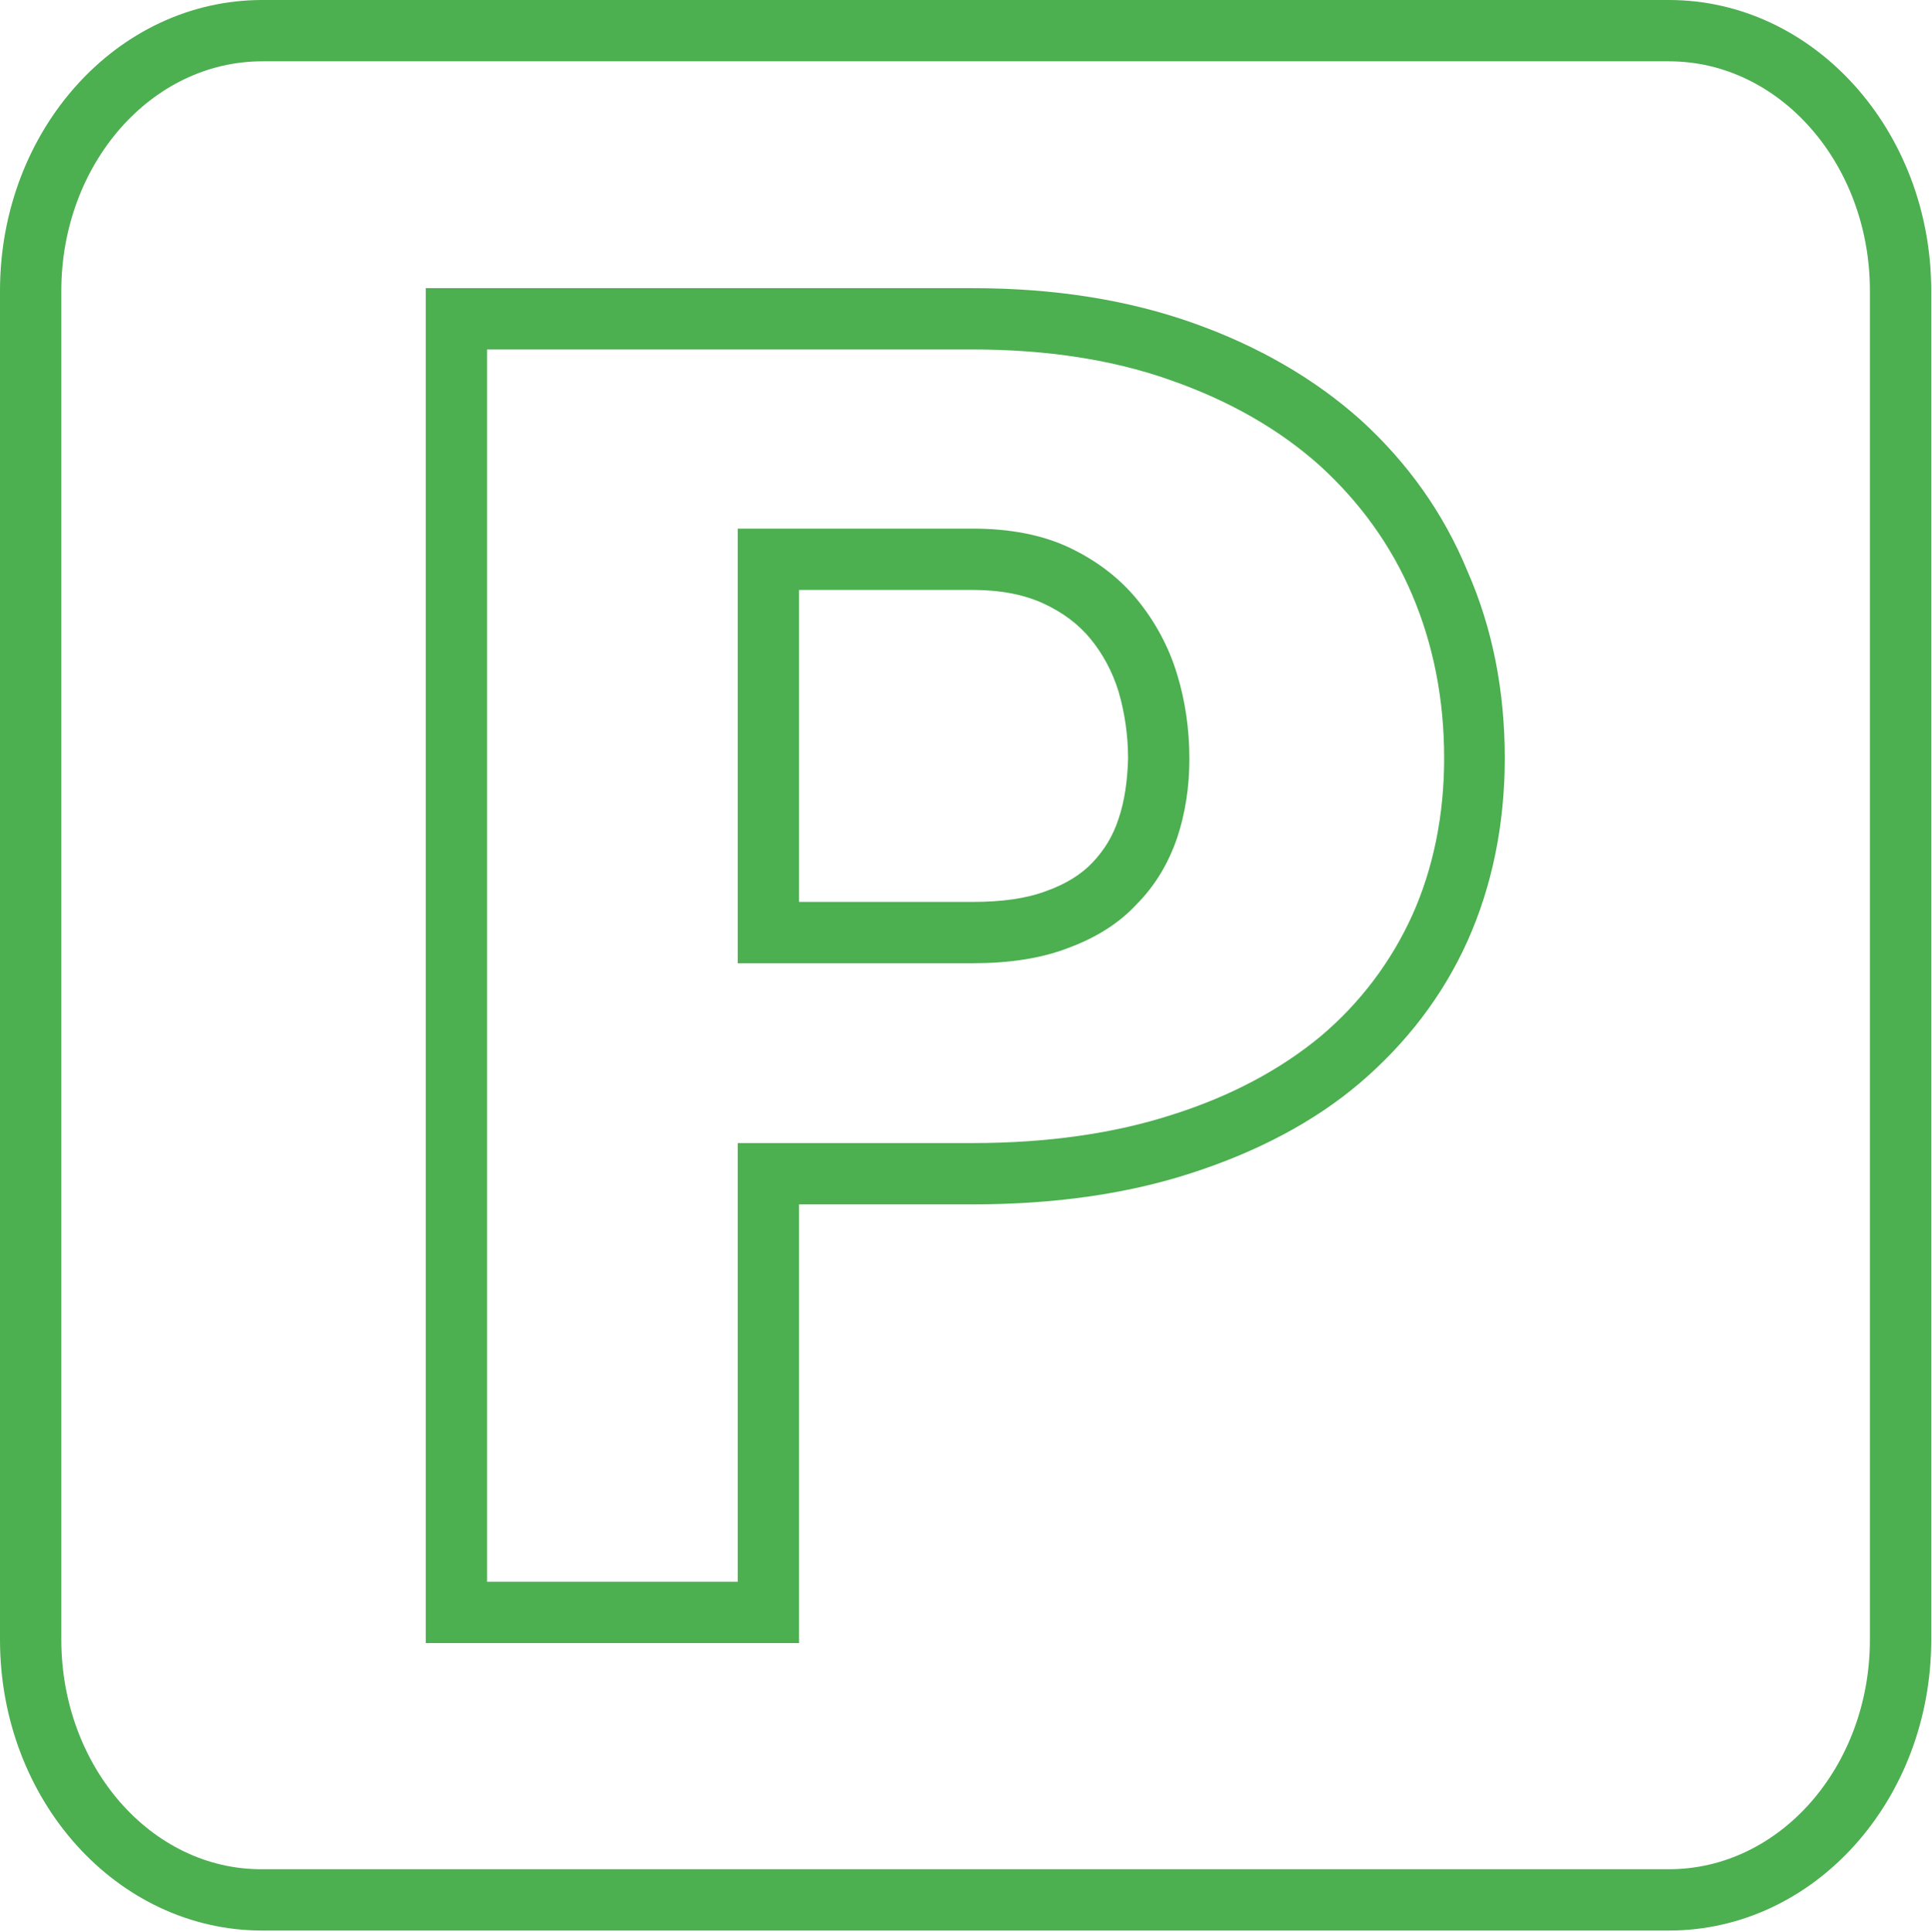
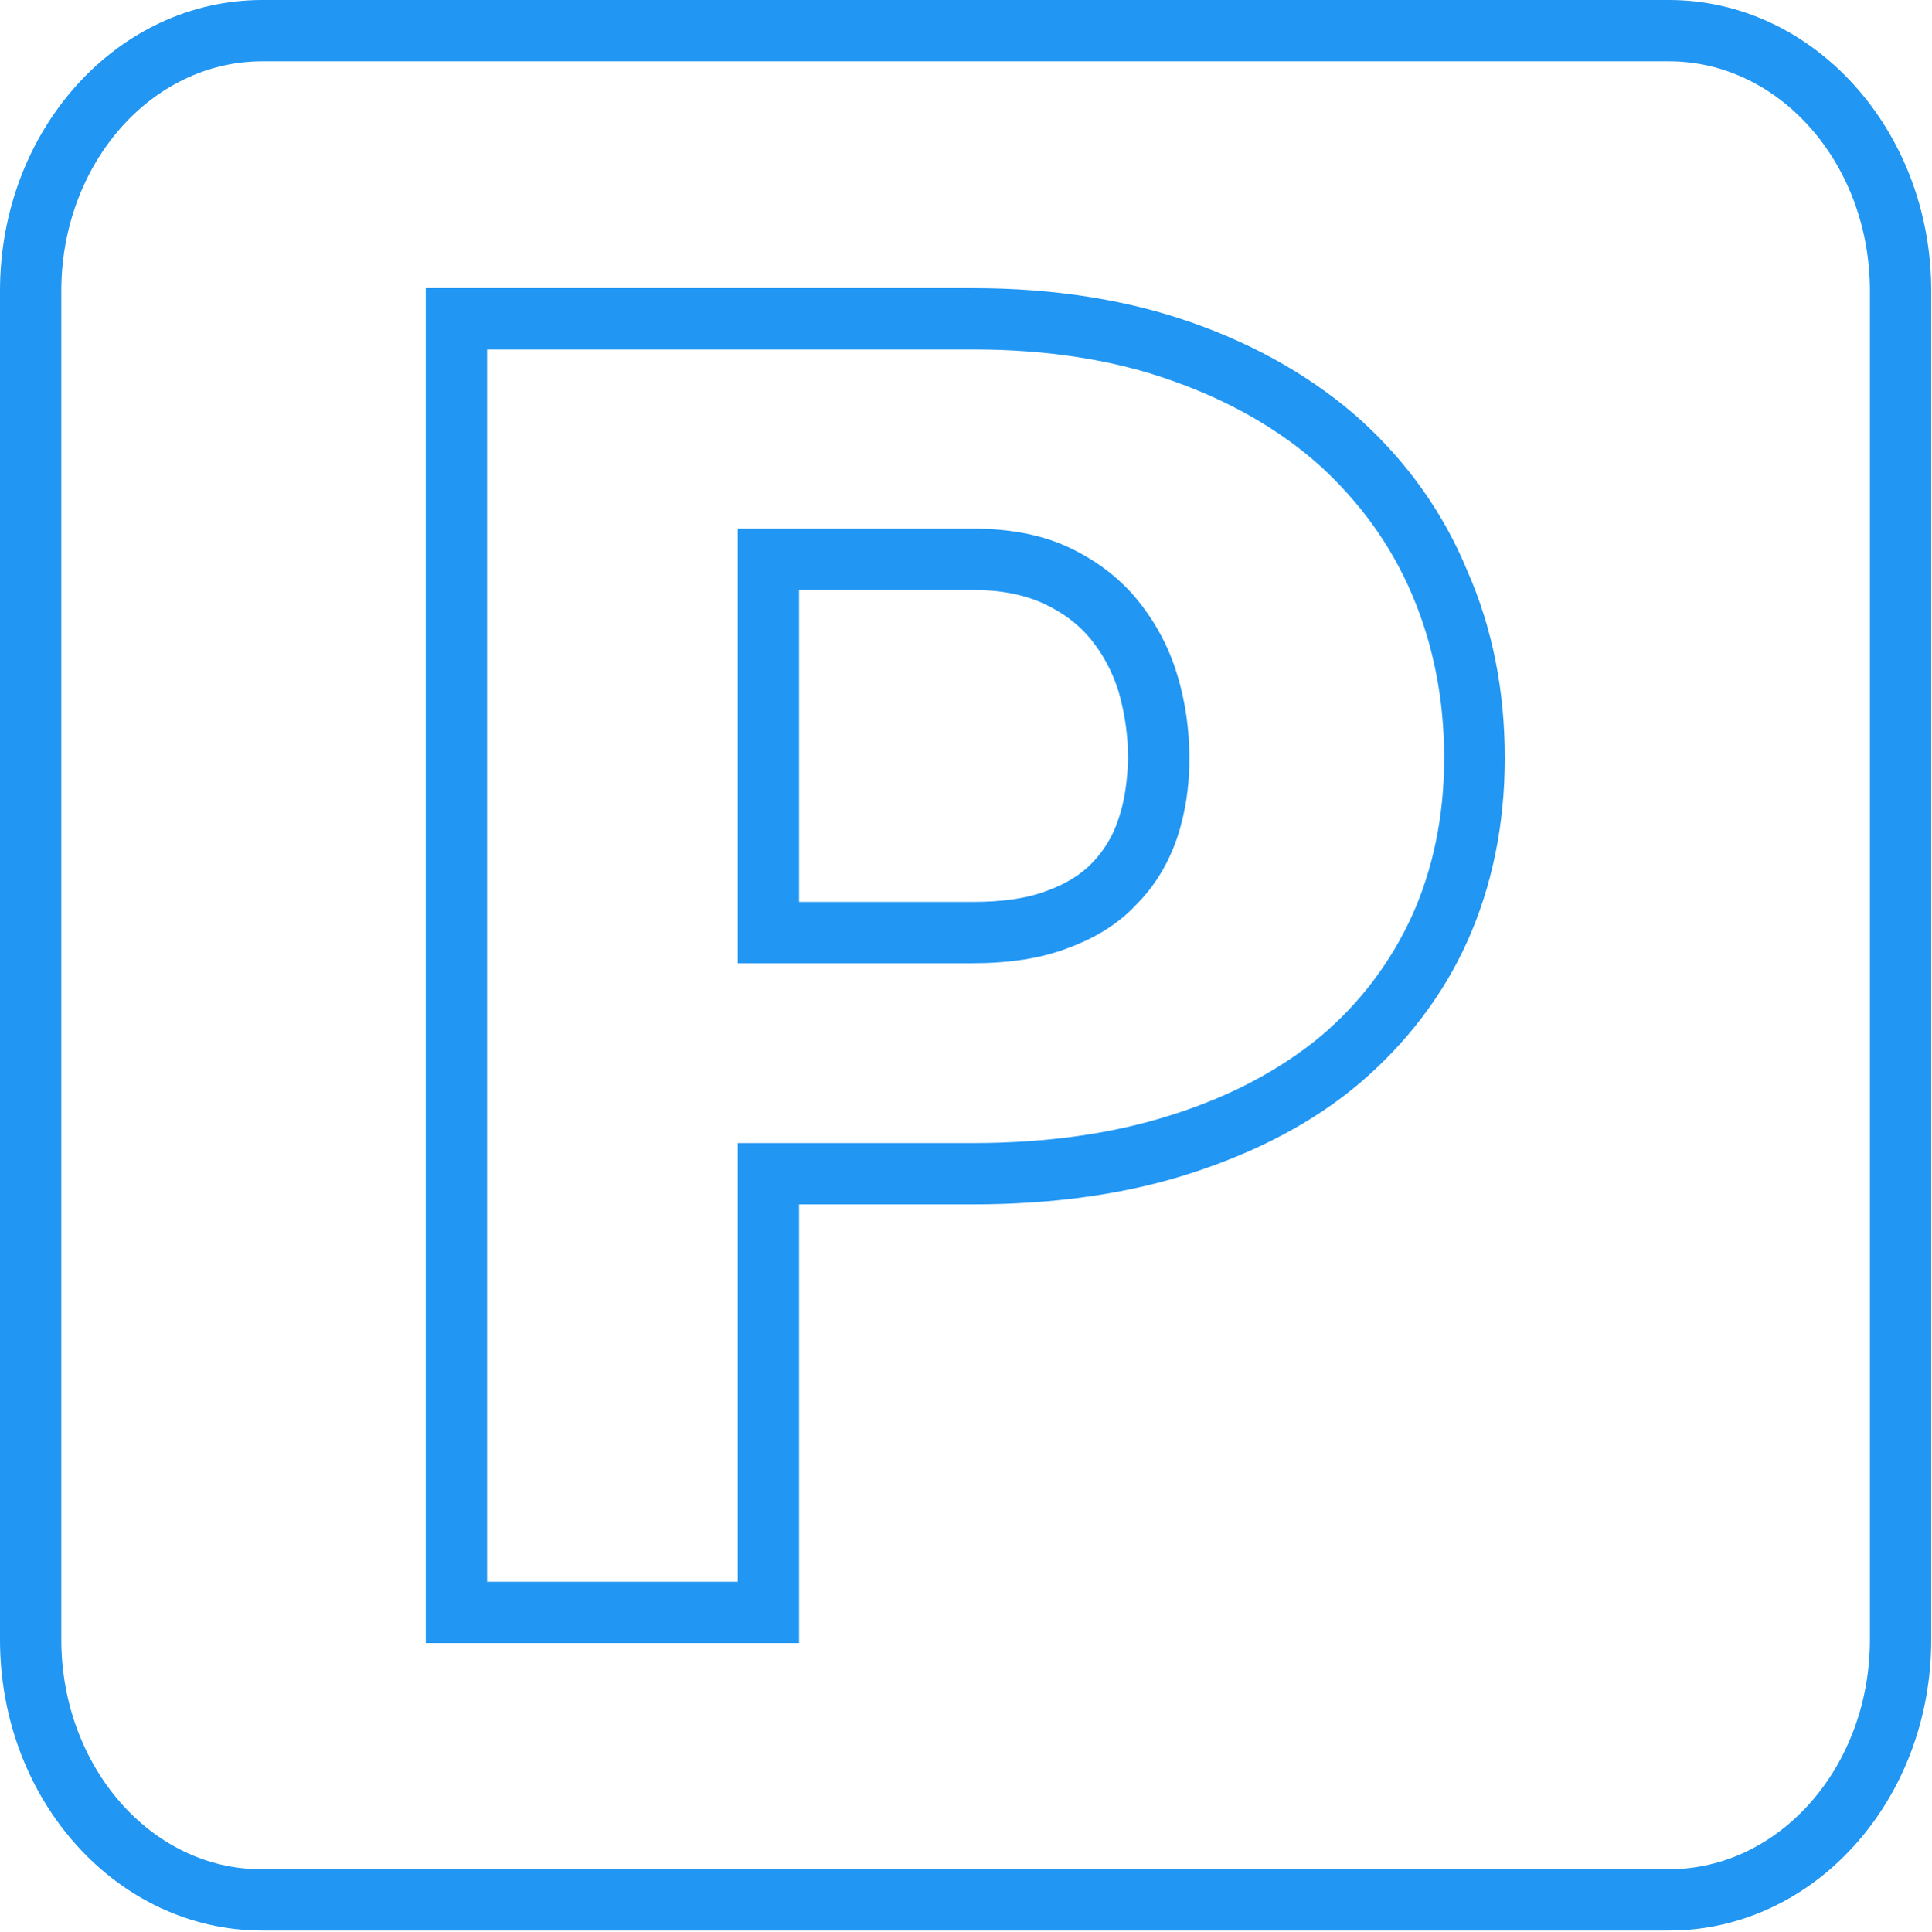
<svg xmlns="http://www.w3.org/2000/svg" version="1.1" id="Слой_1" x="0px" y="0px" viewBox="0 0 283.5 283.5" style="enable-background:new 0 0 283.5 283.5;" xml:space="preserve">
  <g>
-     <path style="fill:#4CAF50" d="M199.8,61.7c-6.8-6.1-15.1-10.9-24.7-14.3c-9.6-3.4-20.4-5.1-32.3-5.1H62.5v198.9h54.8v-64.4h25.5   c11.8,0,22.6-1.5,32.1-4.6c9.6-3.1,18-7.5,24.7-13.2c6.8-5.8,12.2-12.8,15.8-20.8c3.6-8,5.5-17.1,5.5-26.9c0-9.9-1.8-19.1-5.5-27.5   C211.9,75.3,206.6,67.9,199.8,61.7z M207.3,134.4c-3.1,6.8-7.6,12.8-13.4,17.7c-5.9,4.9-13.2,8.8-21.7,11.5   c-8.6,2.8-18.5,4.2-29.4,4.2h-34.5v64.4H71.5V51.3h71.3c10.8,0,20.7,1.5,29.3,4.6c8.5,3,15.8,7.2,21.7,12.5   c5.8,5.3,10.4,11.6,13.5,18.9c3.1,7.3,4.7,15.3,4.7,24C212,119.7,210.4,127.5,207.3,134.4z" />
-     <path style="fill:#4CAF50" d="M167,88.1c-2.6-3.2-6-5.8-10-7.7c-4-1.9-8.8-2.8-14.2-2.8h-34.5v63.8h34.5c5.3,0,10-0.7,13.9-2.2c4.1-1.5,7.5-3.6,10.1-6.4   c2.7-2.7,4.7-6,6-9.8c1.2-3.6,1.8-7.5,1.8-11.6c0-4.3-0.6-8.5-1.8-12.4C171.6,95,169.6,91.3,167,88.1z M164.2,120.2   c-0.8,2.5-2.1,4.6-3.8,6.4c-1.7,1.8-4,3.2-6.8,4.2c-2.9,1.1-6.5,1.6-10.8,1.6h-25.5V86.6h25.5c4.1,0,7.6,0.7,10.4,2   c2.8,1.3,5.1,3,6.9,5.2c1.8,2.2,3.2,4.8,4.1,7.7c0.9,3.1,1.4,6.4,1.4,9.9C165.5,114.6,165.1,117.6,164.2,120.2z" />
-     <path style="fill:#4CAF50" d="M245,0H38.5C17.2,0,0,19.1,0,42.7v198c0,23.6,17.2,42.7,38.5,42.7H245c21.3,0,38.5-19.1,38.5-42.7v-198   C283.5,19.1,266.2,0,245,0z M274.5,240.7c0,18.6-13.2,33.7-29.5,33.7H38.5C22.2,274.5,9,259.3,9,240.7v-198C9,24.1,22.2,9,38.5,9   H245c16.3,0,29.5,15.1,29.5,33.7V240.7z" />
+     <path style="fill:#2196F3" d="M199.8,61.7c-6.8-6.1-15.1-10.9-24.7-14.3c-9.6-3.4-20.4-5.1-32.3-5.1H62.5v198.9h54.8v-64.4h25.5   c11.8,0,22.6-1.5,32.1-4.6c9.6-3.1,18-7.5,24.7-13.2c6.8-5.8,12.2-12.8,15.8-20.8c3.6-8,5.5-17.1,5.5-26.9c0-9.9-1.8-19.1-5.5-27.5   C211.9,75.3,206.6,67.9,199.8,61.7z M207.3,134.4c-3.1,6.8-7.6,12.8-13.4,17.7c-5.9,4.9-13.2,8.8-21.7,11.5   c-8.6,2.8-18.5,4.2-29.4,4.2h-34.5v64.4H71.5V51.3h71.3c10.8,0,20.7,1.5,29.3,4.6c8.5,3,15.8,7.2,21.7,12.5   c5.8,5.3,10.4,11.6,13.5,18.9c3.1,7.3,4.7,15.3,4.7,24C212,119.7,210.4,127.5,207.3,134.4z" />
+     <path style="fill:#2196F3" d="M167,88.1c-2.6-3.2-6-5.8-10-7.7c-4-1.9-8.8-2.8-14.2-2.8h-34.5v63.8h34.5c5.3,0,10-0.7,13.9-2.2c4.1-1.5,7.5-3.6,10.1-6.4   c2.7-2.7,4.7-6,6-9.8c1.2-3.6,1.8-7.5,1.8-11.6c0-4.3-0.6-8.5-1.8-12.4C171.6,95,169.6,91.3,167,88.1z M164.2,120.2   c-0.8,2.5-2.1,4.6-3.8,6.4c-1.7,1.8-4,3.2-6.8,4.2c-2.9,1.1-6.5,1.6-10.8,1.6h-25.5V86.6h25.5c4.1,0,7.6,0.7,10.4,2   c2.8,1.3,5.1,3,6.9,5.2c1.8,2.2,3.2,4.8,4.1,7.7c0.9,3.1,1.4,6.4,1.4,9.9C165.5,114.6,165.1,117.6,164.2,120.2z" />
+     <path style="fill:#2196F3" d="M245,0H38.5C17.2,0,0,19.1,0,42.7v198c0,23.6,17.2,42.7,38.5,42.7H245c21.3,0,38.5-19.1,38.5-42.7v-198   C283.5,19.1,266.2,0,245,0z M274.5,240.7c0,18.6-13.2,33.7-29.5,33.7H38.5C22.2,274.5,9,259.3,9,240.7v-198C9,24.1,22.2,9,38.5,9   H245c16.3,0,29.5,15.1,29.5,33.7V240.7z" />
  </g>
</svg>
